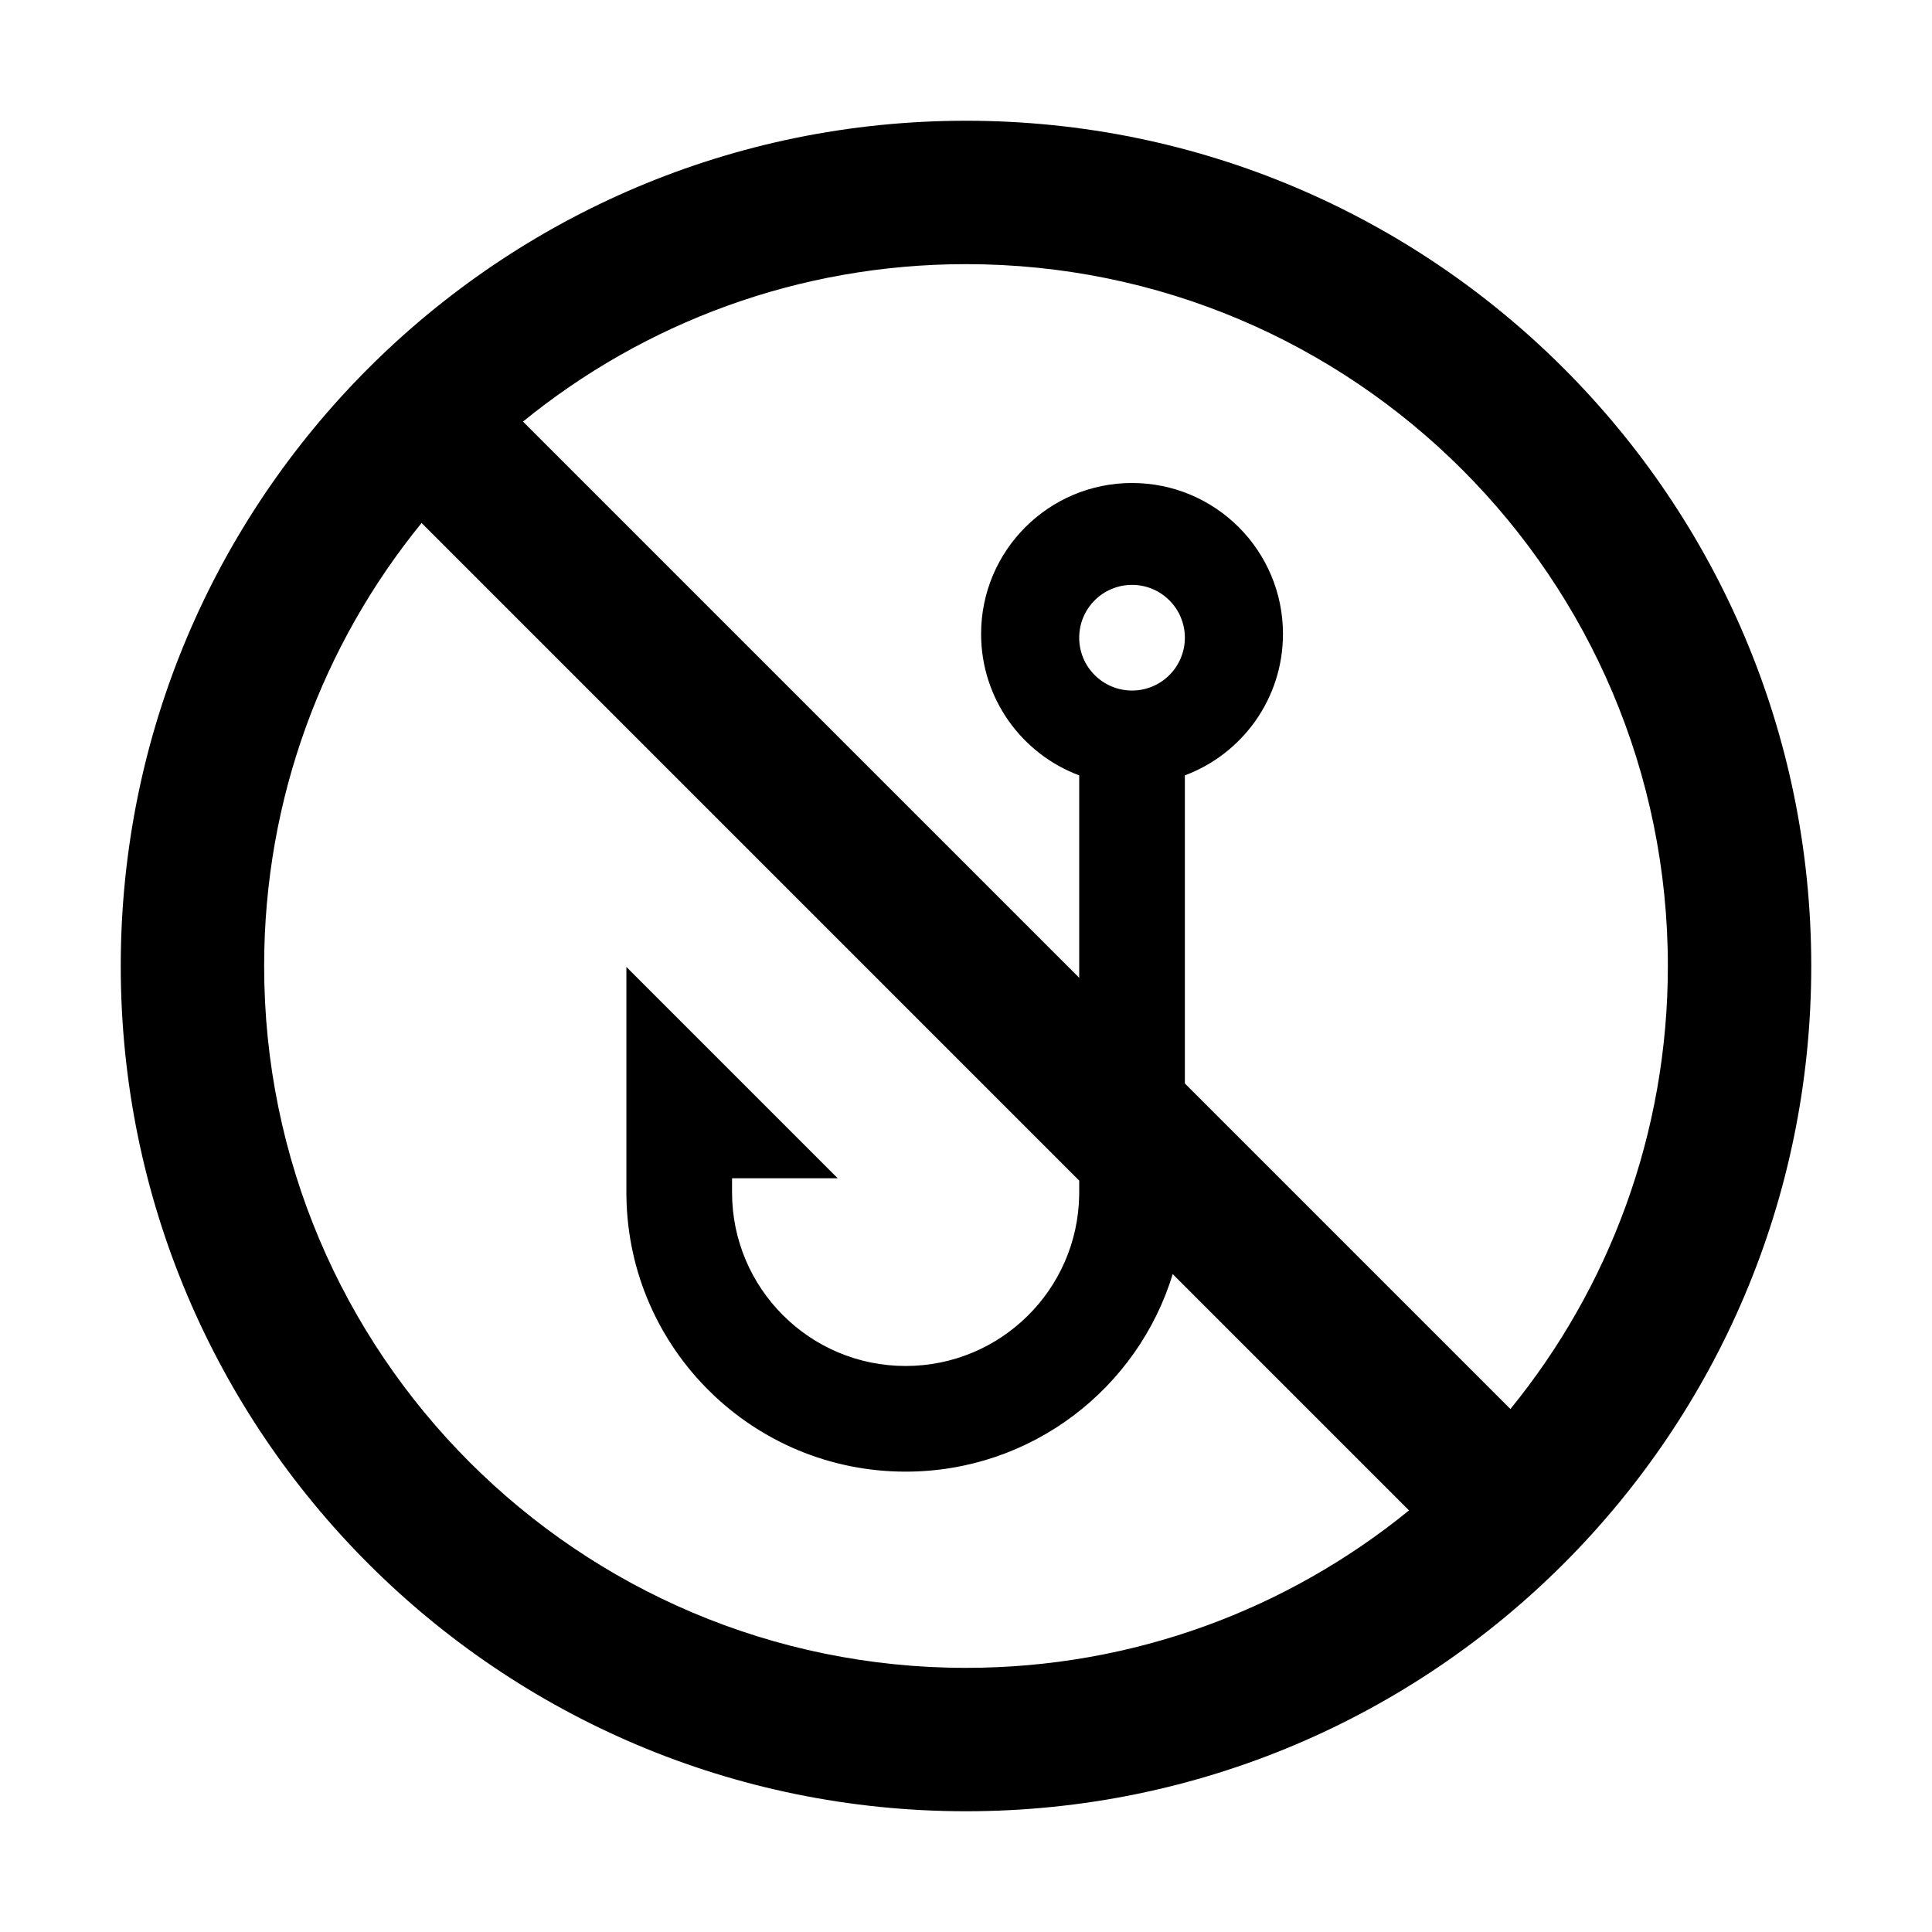
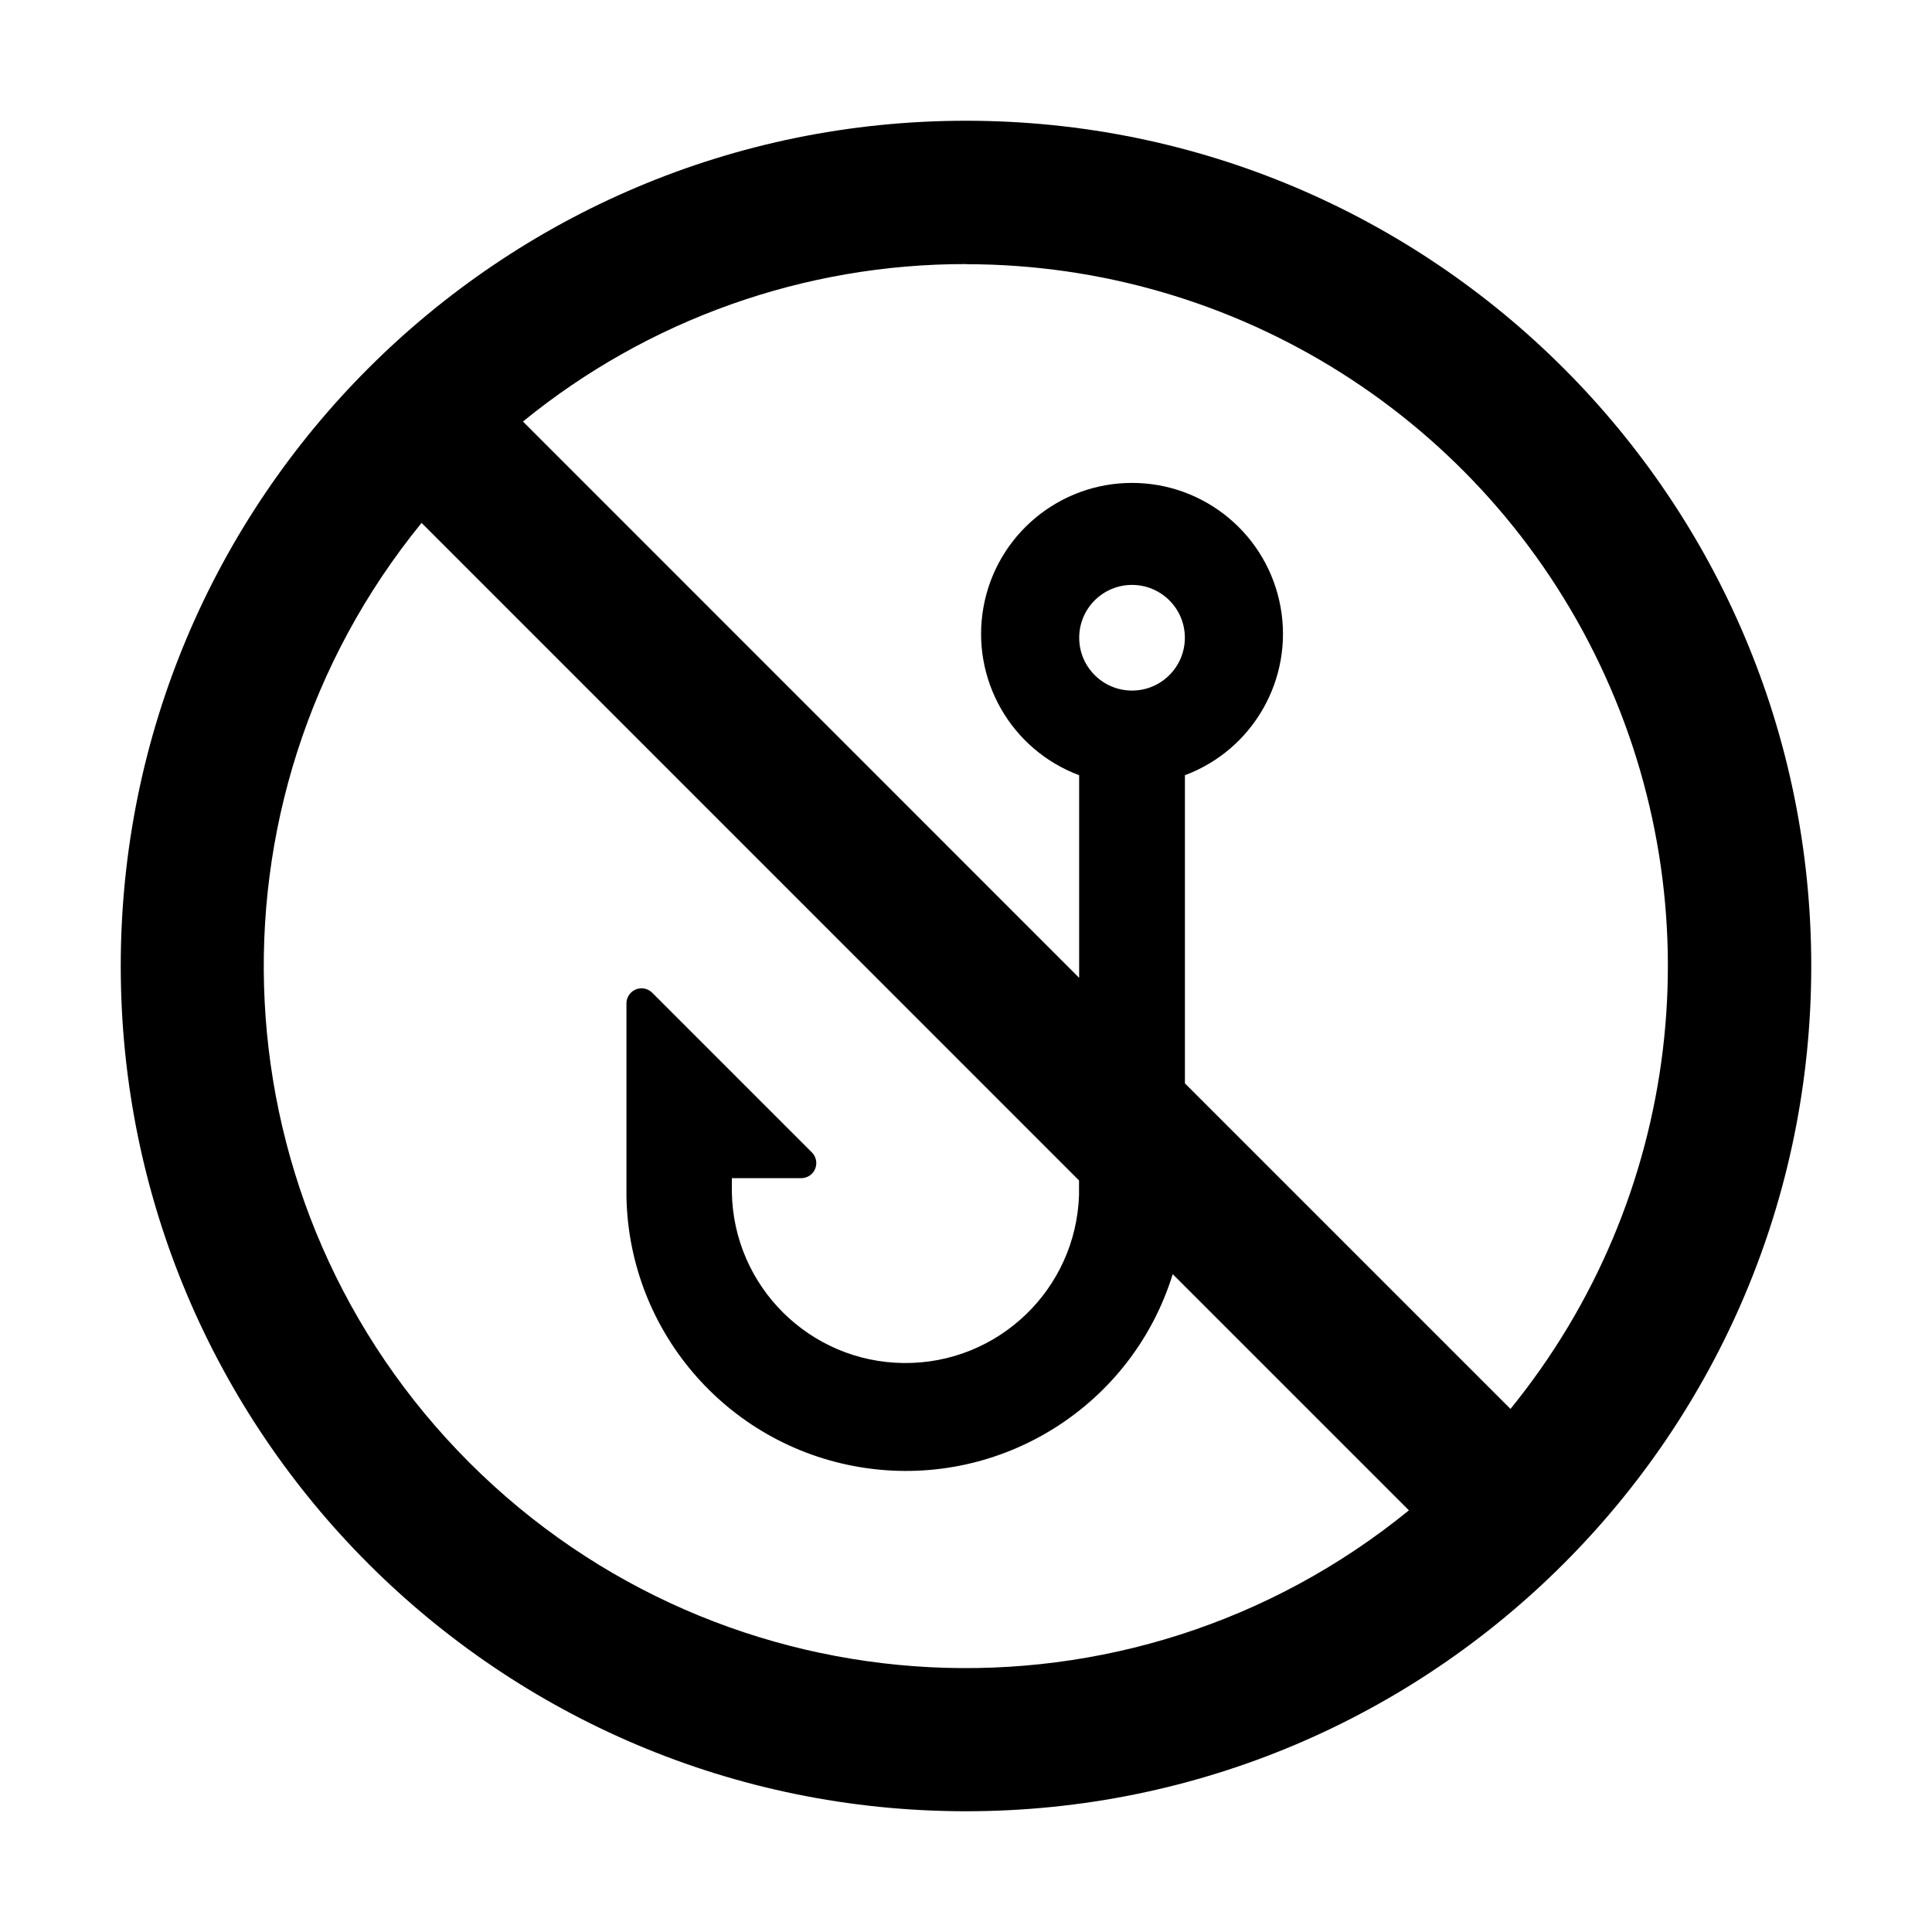
- <svg xmlns="http://www.w3.org/2000/svg" t="1657161896005" class="icon" viewBox="0 0 1024 1024" version="1.1" p-id="41811" width="200" height="200">
-   <defs>
-     <style type="text/css">@font-face { font-family: feedback-iconfont; src: url("//at.alicdn.com/t/font_1031158_u69w8yhxdu.woff2?t=1630033759944") format("woff2"), url("//at.alicdn.com/t/font_1031158_u69w8yhxdu.woff?t=1630033759944") format("woff"), url("//at.alicdn.com/t/font_1031158_u69w8yhxdu.ttf?t=1630033759944") format("truetype"); }
- </style>
-   </defs>
-   <path d="M512 64c247.424 0 448 200.576 448 448S759.424 960 512 960 64 759.424 64 512 264.576 64 512 64zM223.454 277.194C171.28 341.23 140 422.962 140 512c0 205.45 166.55 372 372 372 89.038 0 170.77-31.281 234.806-83.454L621.564 675.303C603.047 735.914 546.672 780 480 780c-80.92 0-146.673-64.943-147.98-145.553L332 632V512.5l112 112h-56v7.5c0 50.81 41.19 92 92 92 50.302 0 91.175-40.37 91.988-90.479L572 632v-6.259L223.454 277.194zM512 140c-89.038 0-170.77 31.281-234.806 83.454L572 518.258V410.963C541.626 399.613 520 370.332 520 336c0-44.183 35.817-80 80-80s80 35.817 80 80c0 34.332-21.626 63.612-51.998 74.963L628 574.259l172.546 172.547C852.72 682.77 884 601.038 884 512c0-205.45-166.55-372-372-372z m88 170c-15.464 0-28 12.536-28 28s12.536 28 28 28 28-12.536 28-28-12.536-28-28-28z" p-id="41812" />
+ <svg xmlns="http://www.w3.org/2000/svg" t="1678335539572" class="icon" viewBox="0 0 1024 1024" version="1.1" p-id="1016" width="200" height="200">
+   <path d="M512 64a448 448 0 1 1 0 896 448 448 0 0 1 0-896zM223.424 277.184a371.968 371.968 0 0 0 523.328 523.328L621.568 675.328a148.096 148.096 0 0 1-289.536-40.896V531.84a8 8 0 0 1 13.568-5.76l84.672 84.672a8 8 0 0 1-5.632 13.696h-36.736v7.488a92.032 92.032 0 0 0 184 1.536v-7.808l-348.416-348.48zM512 139.968a370.432 370.432 0 0 0-234.816 83.456l294.784 294.848V410.88a80 80 0 1 1 56.064 0v163.328l172.544 172.544A371.968 371.968 0 0 0 512 140.032z m88 170.048a27.968 27.968 0 1 0 0 56 27.968 27.968 0 0 0 0-56z" p-id="1017" />
</svg>
